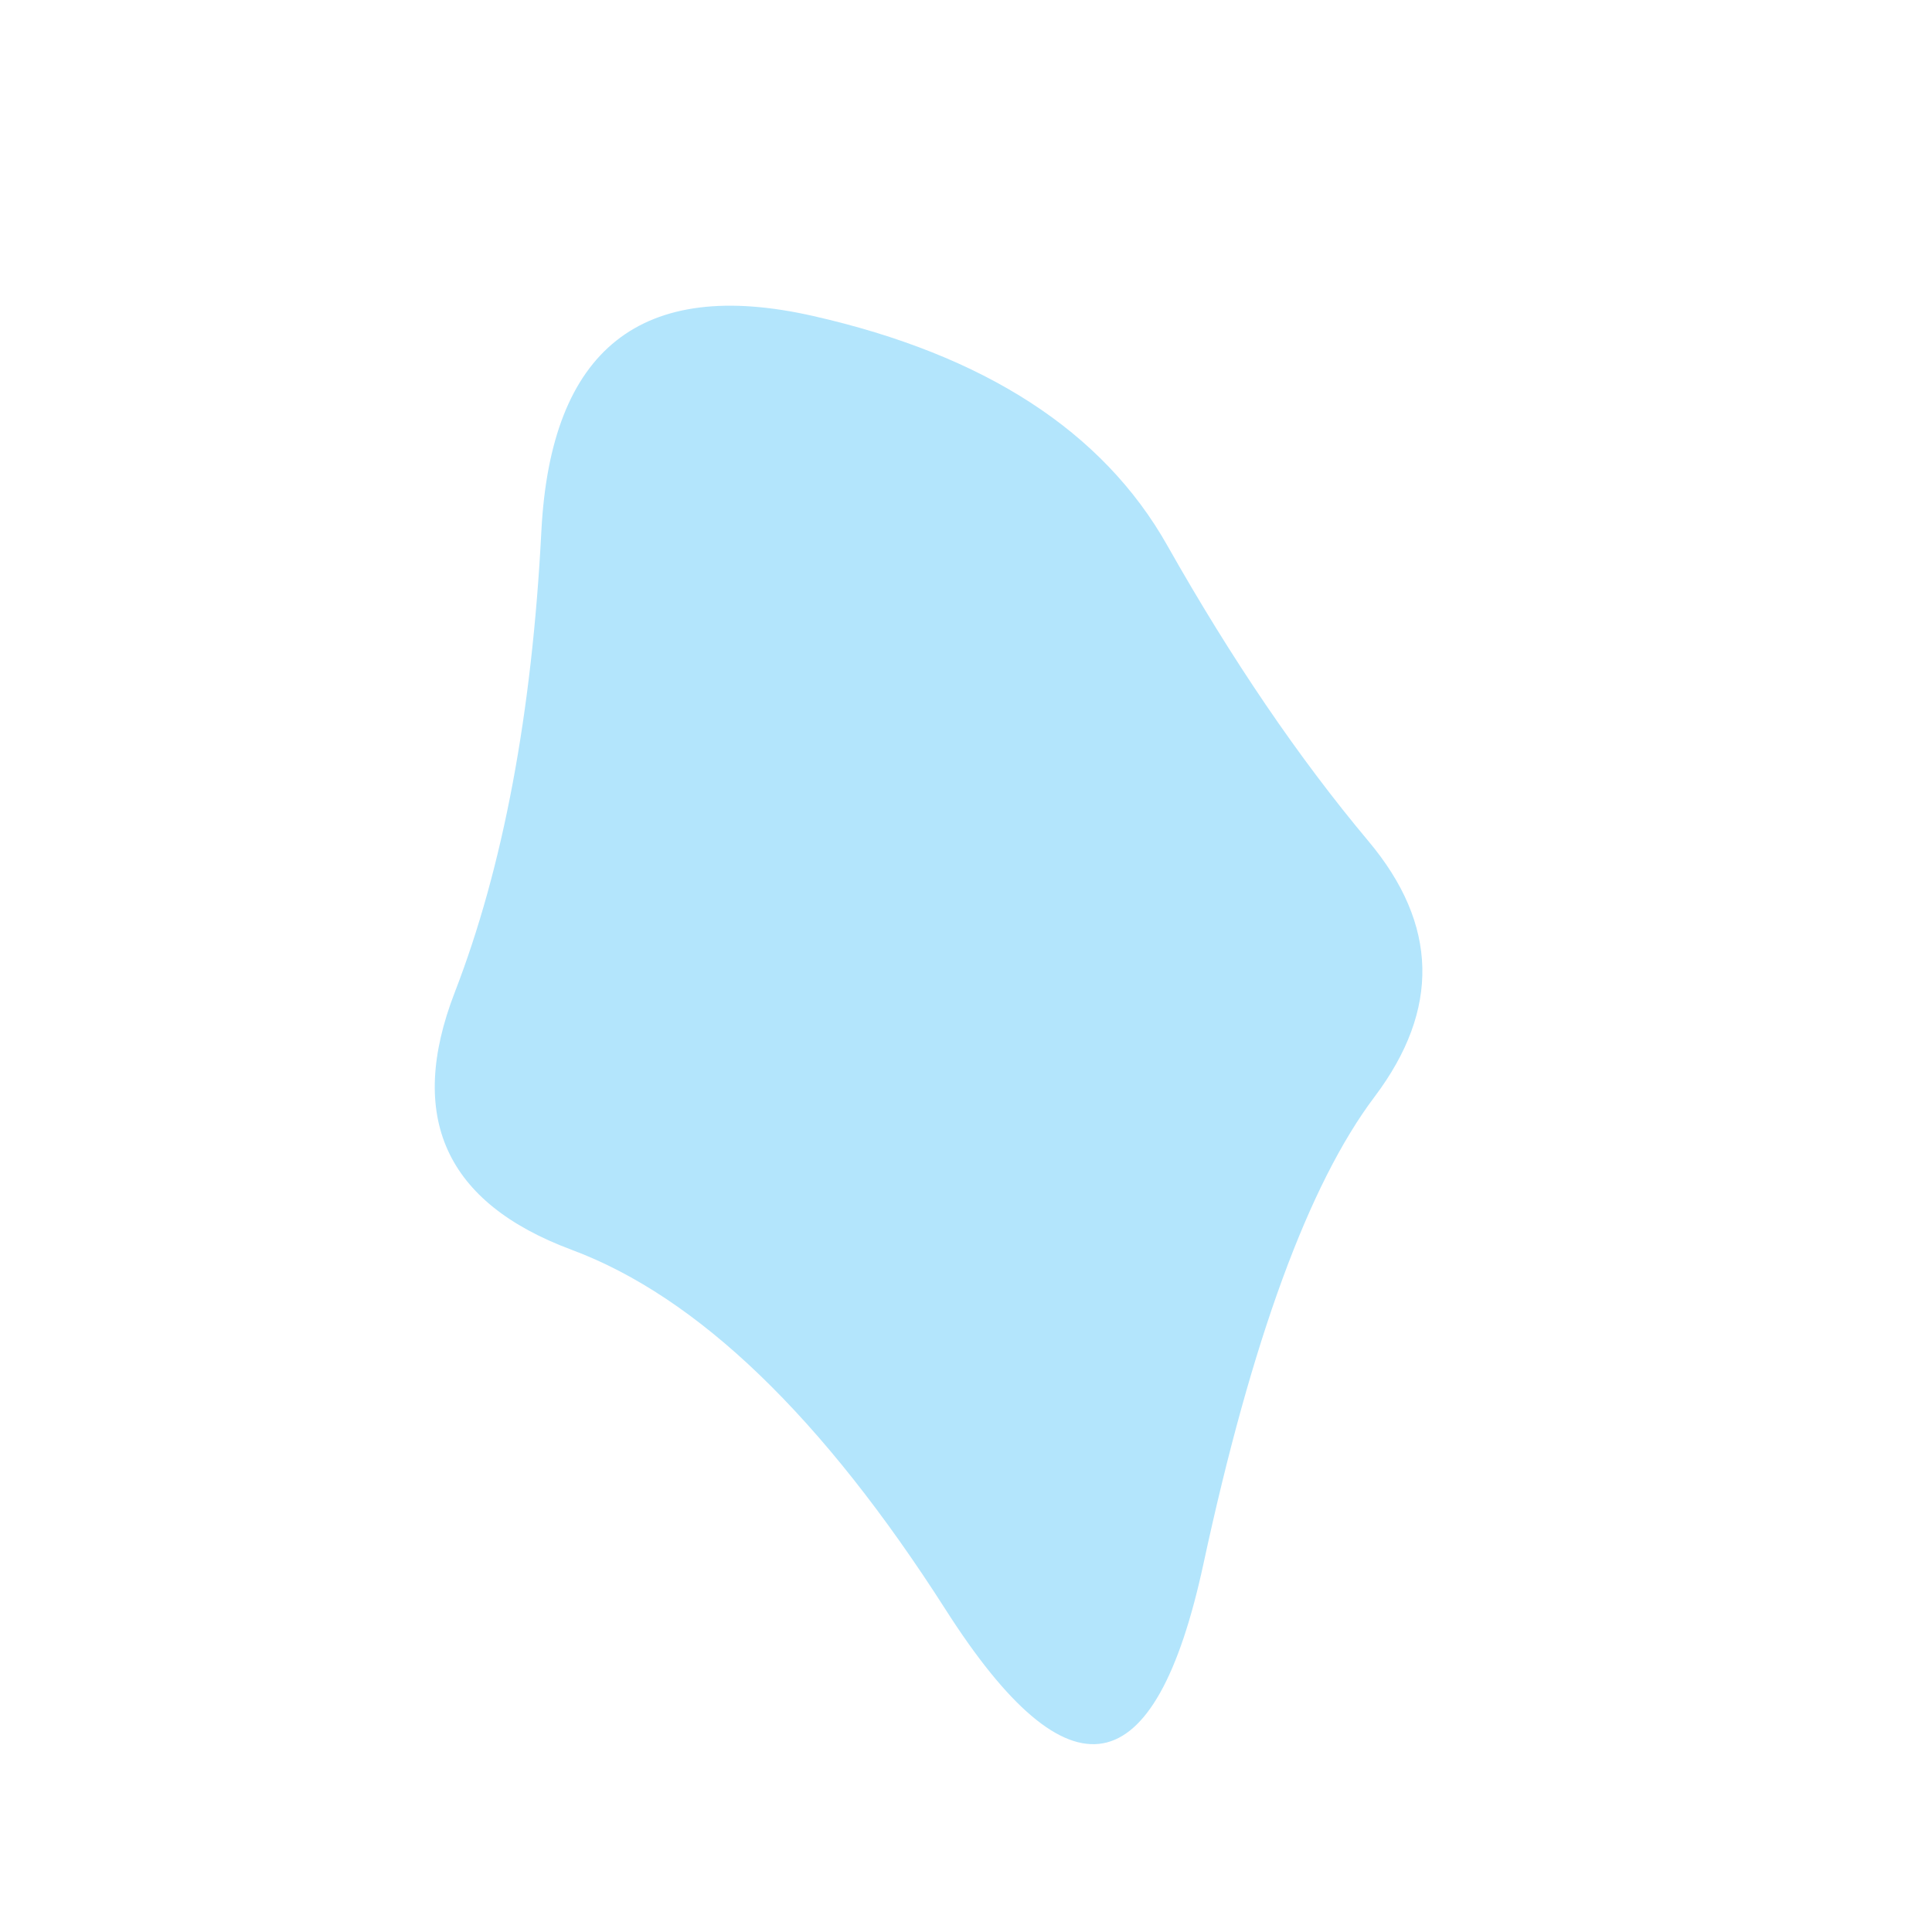
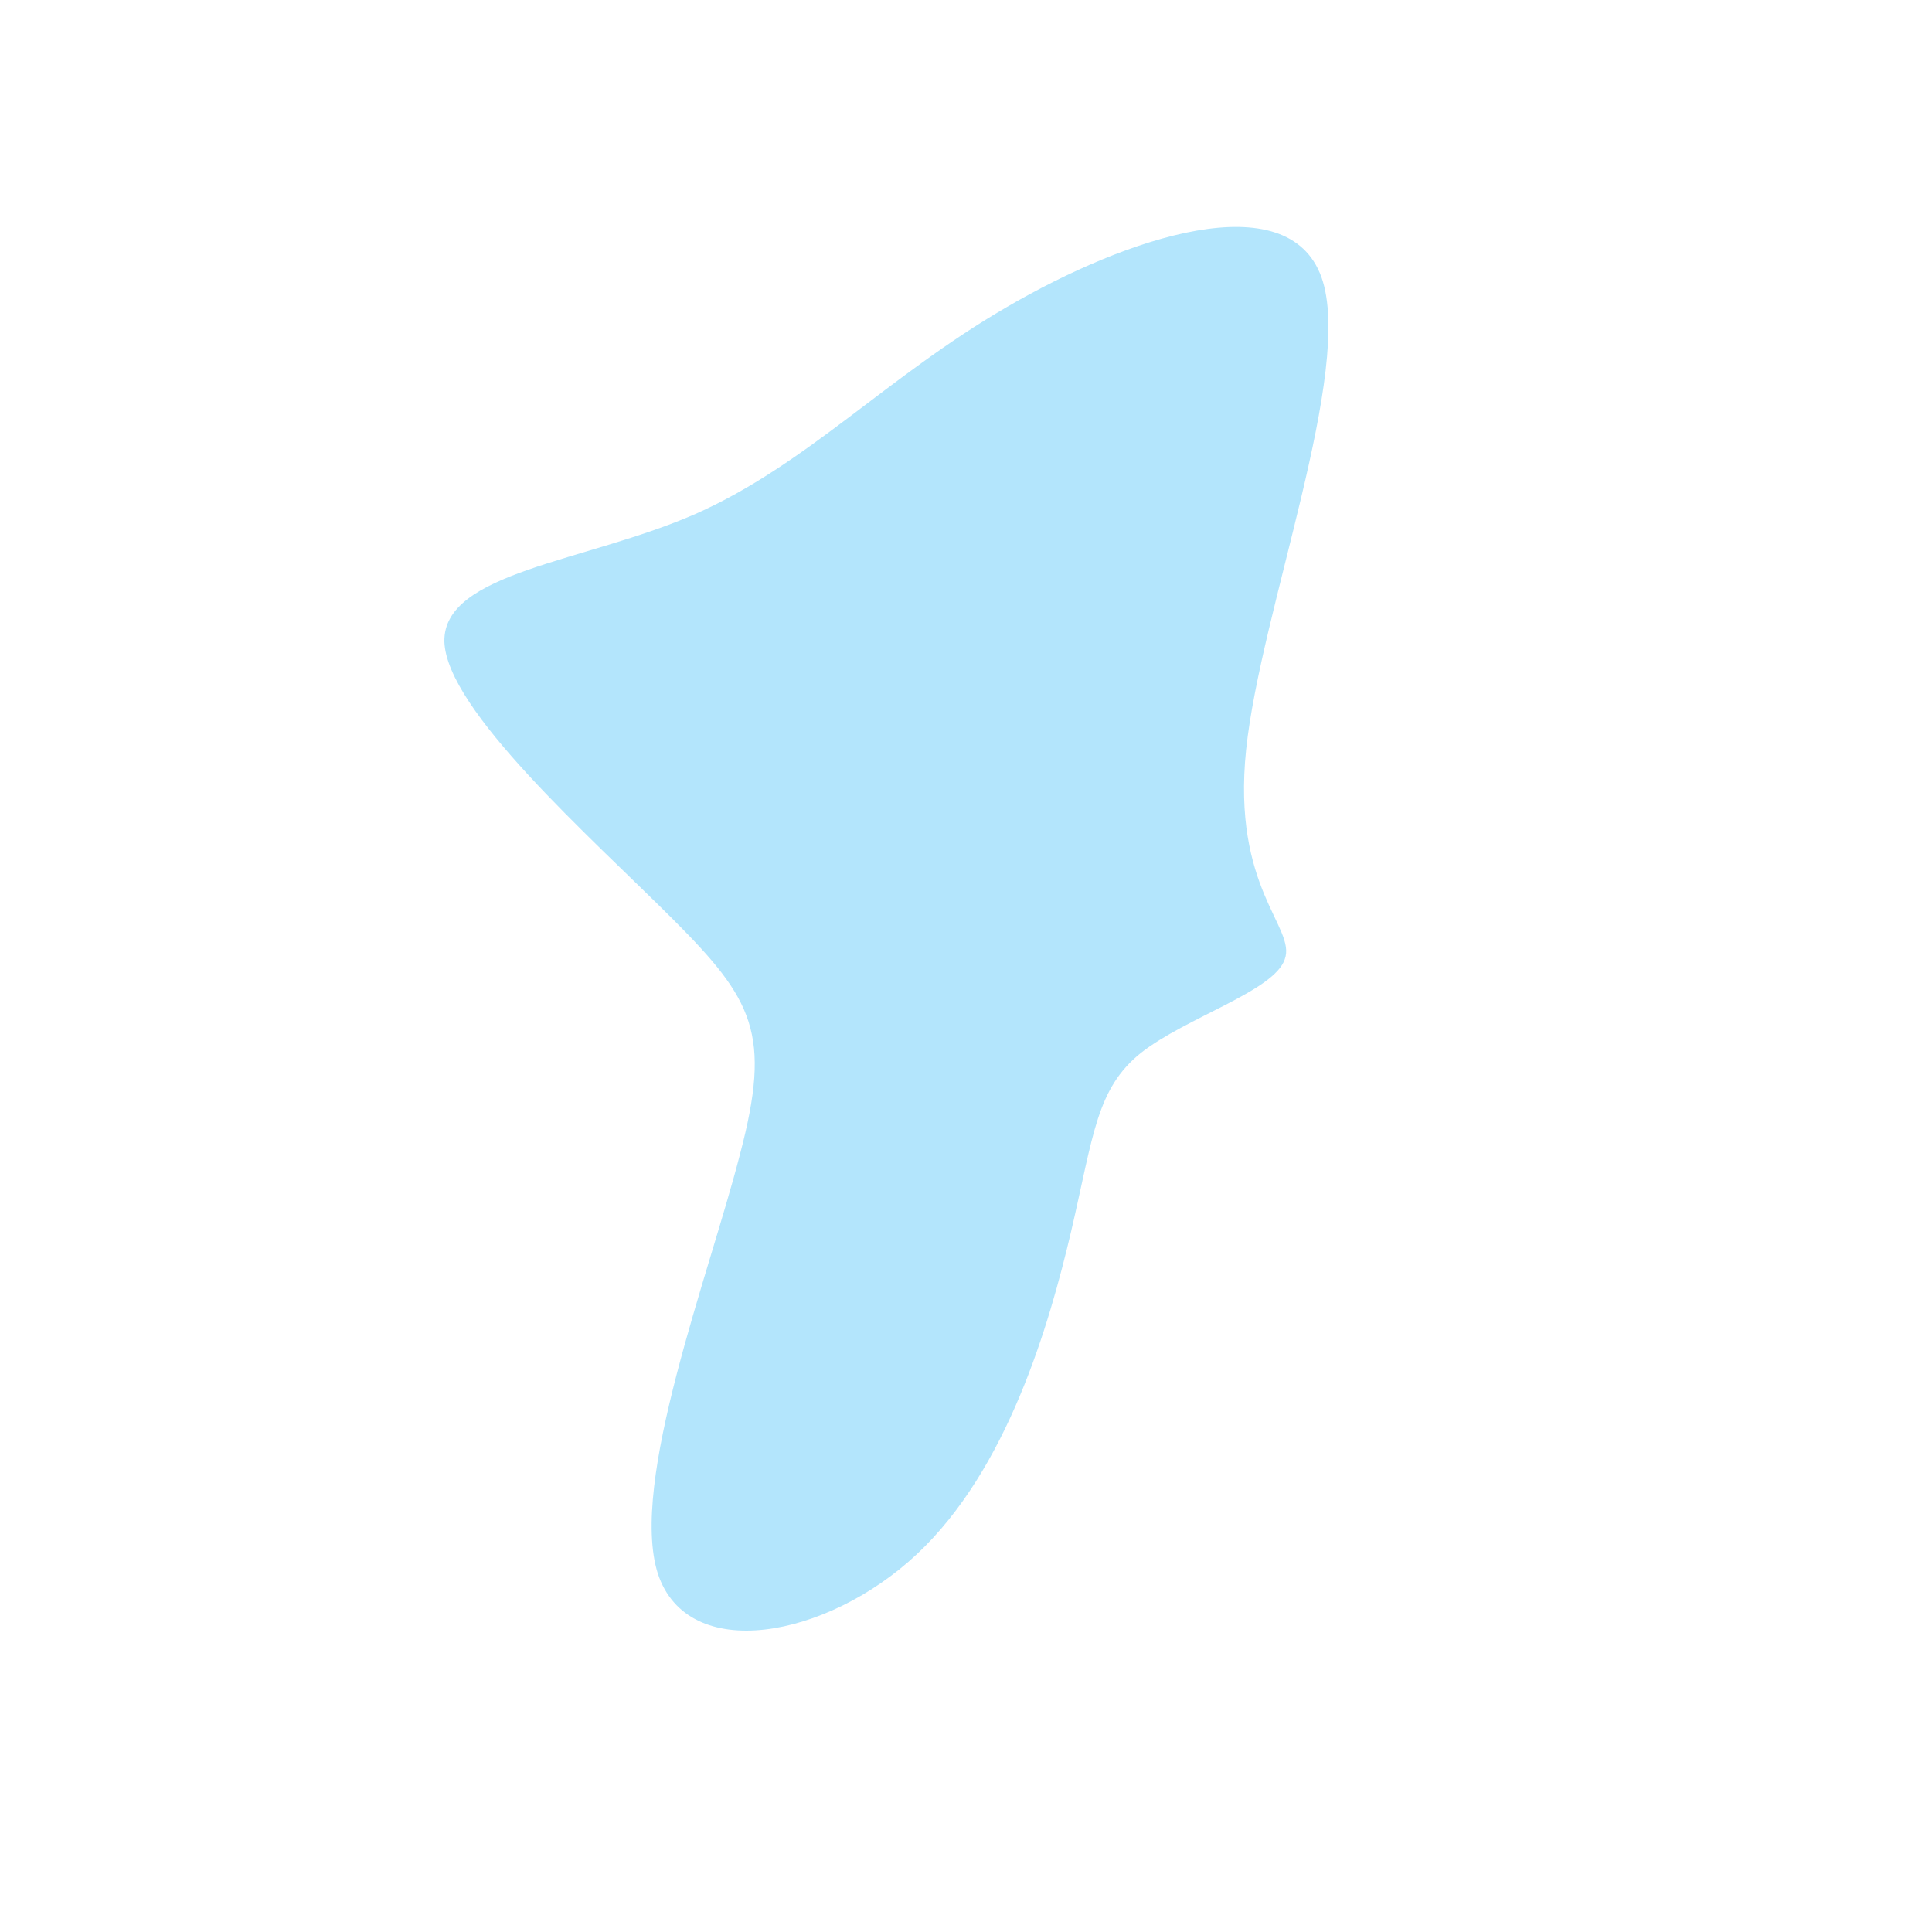
- <svg xmlns="http://www.w3.org/2000/svg" id="10015.io" viewBox="0 0 480 480">
-   <path fill="#B3E5FC" d="M341.5,272.5Q317,305,299,388.5Q281,472,235,400Q189,328,142,310.5Q95,293,113,246.5Q131,200,134.5,132Q138,64,202,78.5Q266,93,290,135.5Q314,178,340,209Q366,240,341.5,272.5Z" />
+ <svg xmlns="http://www.w3.org/2000/svg" viewBox="0 0 200 200">
+   <path fill="#B3E5FC" d="M36.8,-71.3C40.2,-61.7,30.5,-36.8,29,-22.4C27.5,-8,34.2,-4,33,-0.7C31.9,2.6,22.8,5.3,18.1,9C13.5,12.7,13.2,17.5,10.9,27.4C8.6,37.2,4.3,52.1,-5.1,60.9C-14.4,69.6,-28.8,72.3,-31.9,62.9C-34.9,53.5,-26.6,32,-23.4,19.5C-20.1,7,-22,3.5,-30.4,-4.9C-38.8,-13.3,-53.8,-26.5,-54,-33.6C-54.1,-40.8,-39.4,-41.8,-28,-46.8C-16.5,-51.9,-8.2,-61,4.2,-68.2C16.7,-75.5,33.3,-81,36.8,-71.3Z" transform="translate(100 100)" />
</svg>
